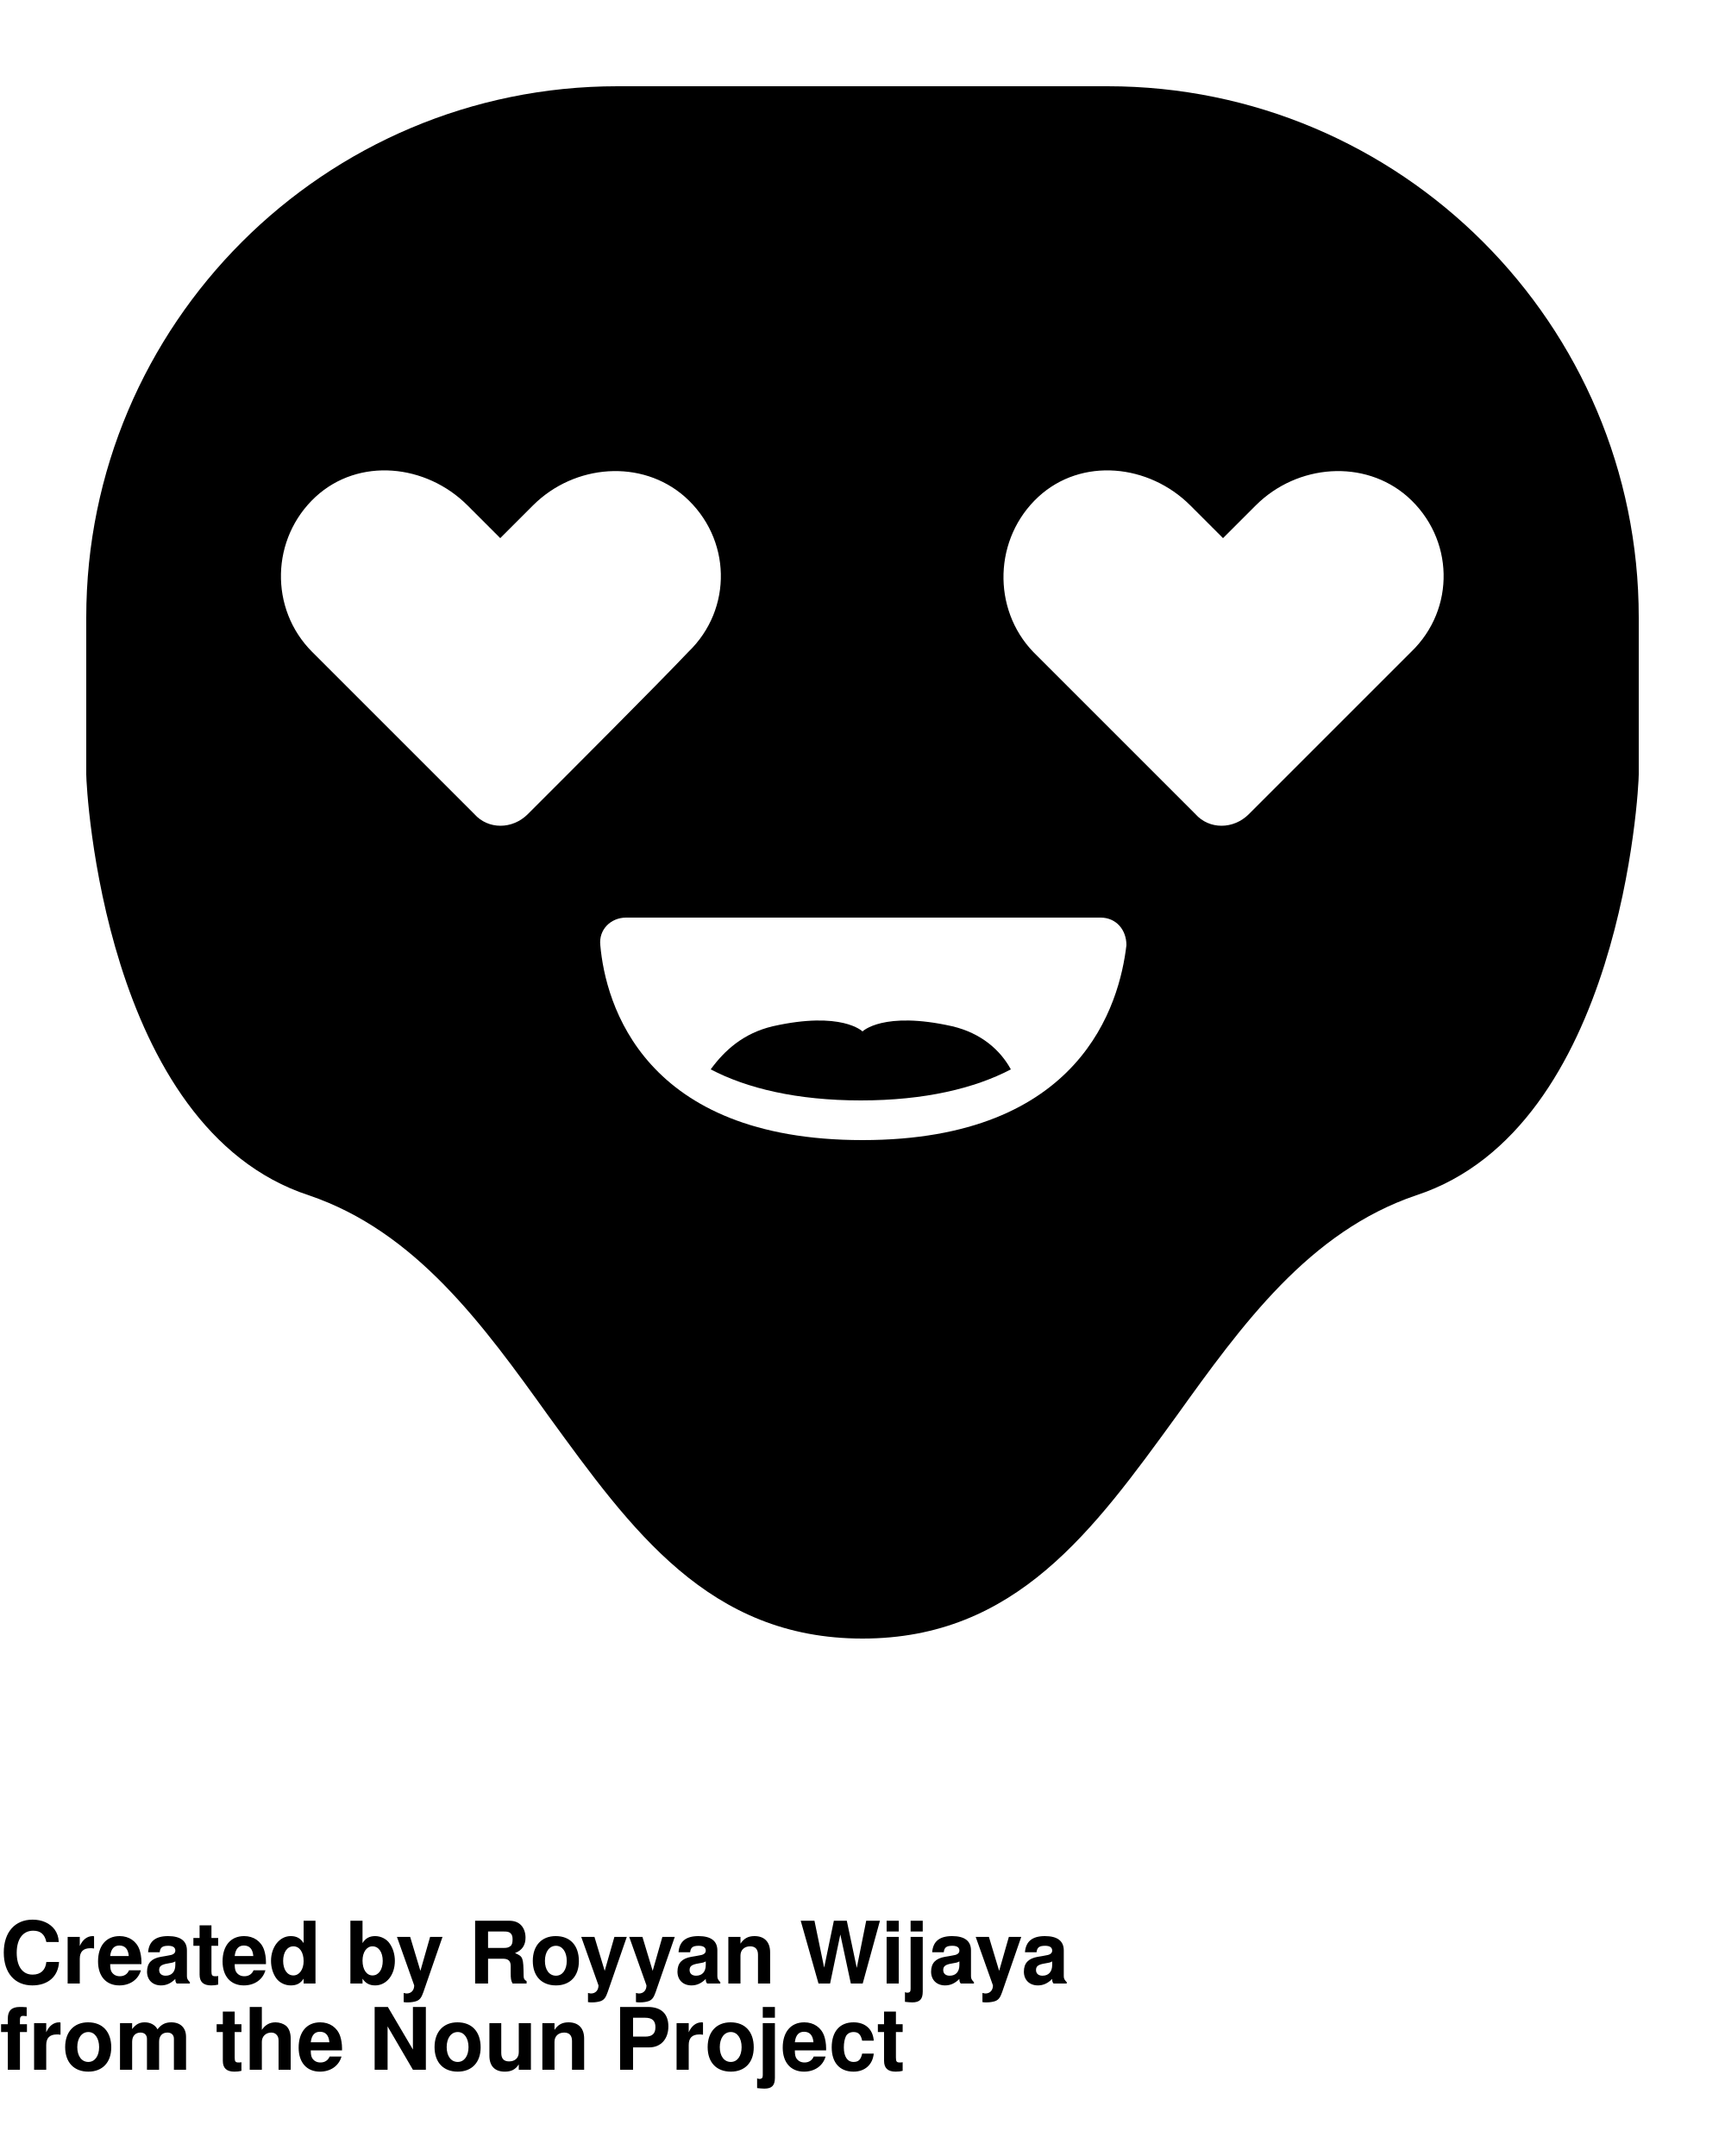
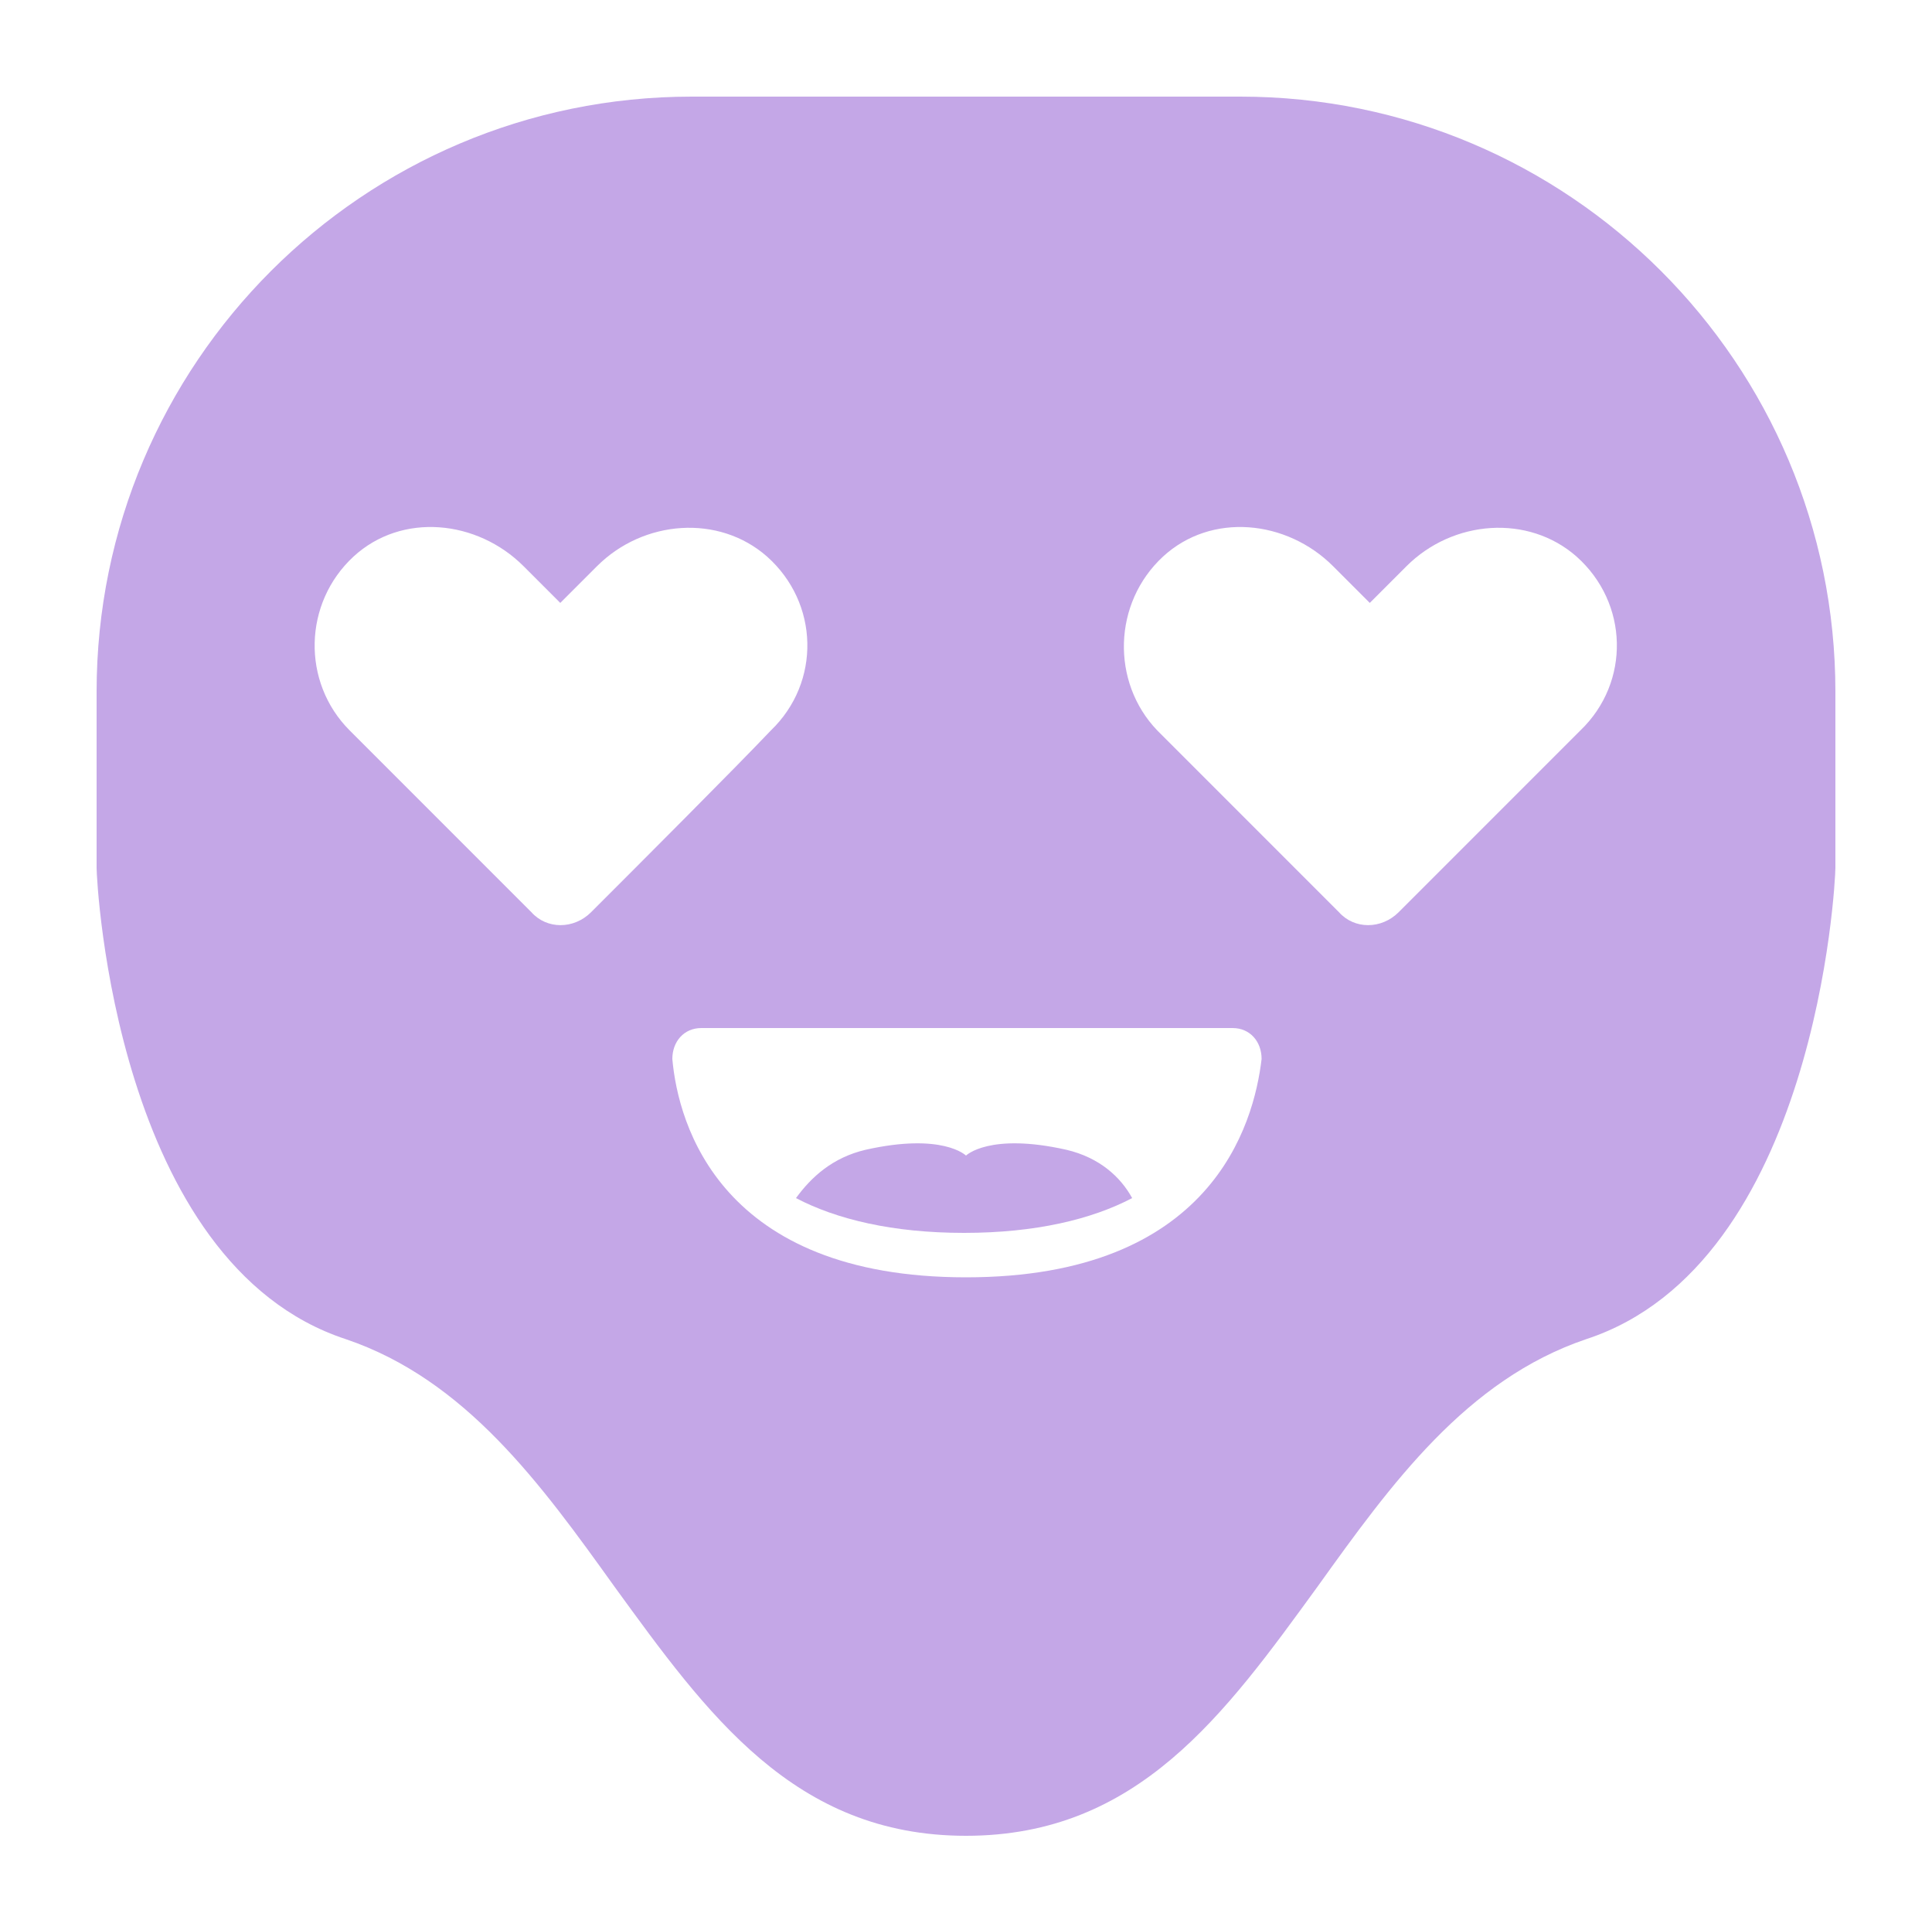
- <svg xmlns="http://www.w3.org/2000/svg" version="1.1" x="0px" y="0px" viewBox="0 0 100 125" style="enable-background:new 0 0 100 100;" xml:space="preserve">
+ <svg xmlns="http://www.w3.org/2000/svg" version="1.1" viewBox="0 0 100 98.8">
+   <defs>
+     <style>
+       .cls-1 {
+         fill: #c4a7e7;
+       }
+     </style>
+   </defs>
  <g>
-     <path d="M55.2,59.5c-4-0.9-5.2,0.3-5.2,0.3s-1.2-1.2-5.2-0.3c-1.7,0.4-2.8,1.4-3.6,2.5c2.1,1.1,5,1.8,8.7,1.8s6.6-0.7,8.7-1.8   C58,60.9,56.9,59.9,55.2,59.5z" />
-     <path d="M82.1,69.3C94,65.4,95,45.7,95,44.9v-9.1C95,18.8,81.2,5,64.2,5H35.8C18.8,5,5,18.8,5,35.8v9.1c0,0.8,1,20.5,12.9,24.4   c6.2,2.1,10.1,7.5,13.9,12.8C36.6,88.7,41.1,95,50,95s13.4-6.3,18.2-12.9C72,76.8,75.9,71.4,82.1,69.3z M60.2,28.8   c2.5-2.3,6.4-1.9,8.8,0.5l1.9,1.9l1.9-1.9c2.4-2.4,6.3-2.7,8.8-0.5c2.7,2.4,2.8,6.5,0.2,9c-2,2-6.9,6.9-9.4,9.4   c-0.9,0.9-2.3,0.9-3.1,0c-2.5-2.5-7.4-7.4-9.4-9.4C57.5,35.3,57.6,31.2,60.2,28.8z M30.6,47.2c-0.9,0.9-2.3,0.9-3.1,0   c-2.5-2.5-7.4-7.4-9.4-9.4c-2.5-2.5-2.4-6.6,0.2-9c2.5-2.3,6.4-1.9,8.8,0.5l1.9,1.9l1.9-1.9c2.4-2.4,6.3-2.7,8.8-0.5   c2.7,2.4,2.8,6.5,0.2,9C38,39.8,33.1,44.7,30.6,47.2z M50,66.1c-12.7,0-14.9-7.9-15.2-11.3c-0.1-0.9,0.6-1.6,1.5-1.6H50h13.8   c0.9,0,1.5,0.7,1.5,1.6C64.9,58.2,62.7,66.1,50,66.1z" />
+     <g id="Layer_1">
+       <g id="Layer_1-2" data-name="Layer_1">
+         <g>
+           <path class="cls-1" d="M55.2,59.5c-4-.9-5.2.3-5.2.3,0,0-1.2-1.2-5.2-.3-1.7.4-2.8,1.4-3.6,2.5,2.1,1.1,5,1.8,8.7,1.8s6.6-.7,8.7-1.8c-.6-1.1-1.7-2.1-3.4-2.5Z" />
+           <path class="cls-1" d="M82.1,69.3c11.9-3.9,12.9-23.6,12.9-24.4v-9.1c0-17-13.8-30.8-30.8-30.8h-28.4c-17,0-30.8,13.8-30.8,30.8v9.1c0,.8,1,20.5,12.9,24.4,6.2,2.1,10.1,7.5,13.9,12.8,4.8,6.6,9.3,12.9,18.2,12.9s13.4-6.3,18.2-12.9c3.8-5.3,7.7-10.7,13.9-12.8ZM60.2,28.8c2.5-2.3,6.4-1.9,8.8.5l1.9,1.9,1.9-1.9c2.4-2.4,6.3-2.7,8.8-.5,2.7,2.4,2.8,6.5.2,9-2,2-6.9,6.9-9.4,9.4-.9.9-2.3.9-3.1,0l-9.4-9.4c-2.4-2.5-2.3-6.6.3-9ZM30.6,47.2c-.9.9-2.3.9-3.1,0-2.5-2.5-7.4-7.4-9.4-9.4-2.5-2.5-2.4-6.6.2-9,2.5-2.3,6.4-1.9,8.8.5l1.9,1.9,1.9-1.9c2.4-2.4,6.3-2.7,8.8-.5,2.7,2.4,2.8,6.5.2,9-1.9,2-6.8,6.9-9.3,9.4ZM50,66.1c-12.7,0-14.9-7.9-15.2-11.3,0-.9.6-1.6,1.5-1.6h27.5c.9,0,1.5.7,1.5,1.6-.4,3.4-2.6,11.3-15.3,11.3Z" />
+         </g>
+       </g>
+     </g>
  </g>
-   <text x="0" y="115" fill="#000000" font-size="5px" font-weight="bold" font-family="'Helvetica Neue', Helvetica, Arial-Unicode, Arial, Sans-serif">Created by Royyan Wijaya</text>
-   <text x="0" y="120" fill="#000000" font-size="5px" font-weight="bold" font-family="'Helvetica Neue', Helvetica, Arial-Unicode, Arial, Sans-serif">from the Noun Project</text>
</svg>
